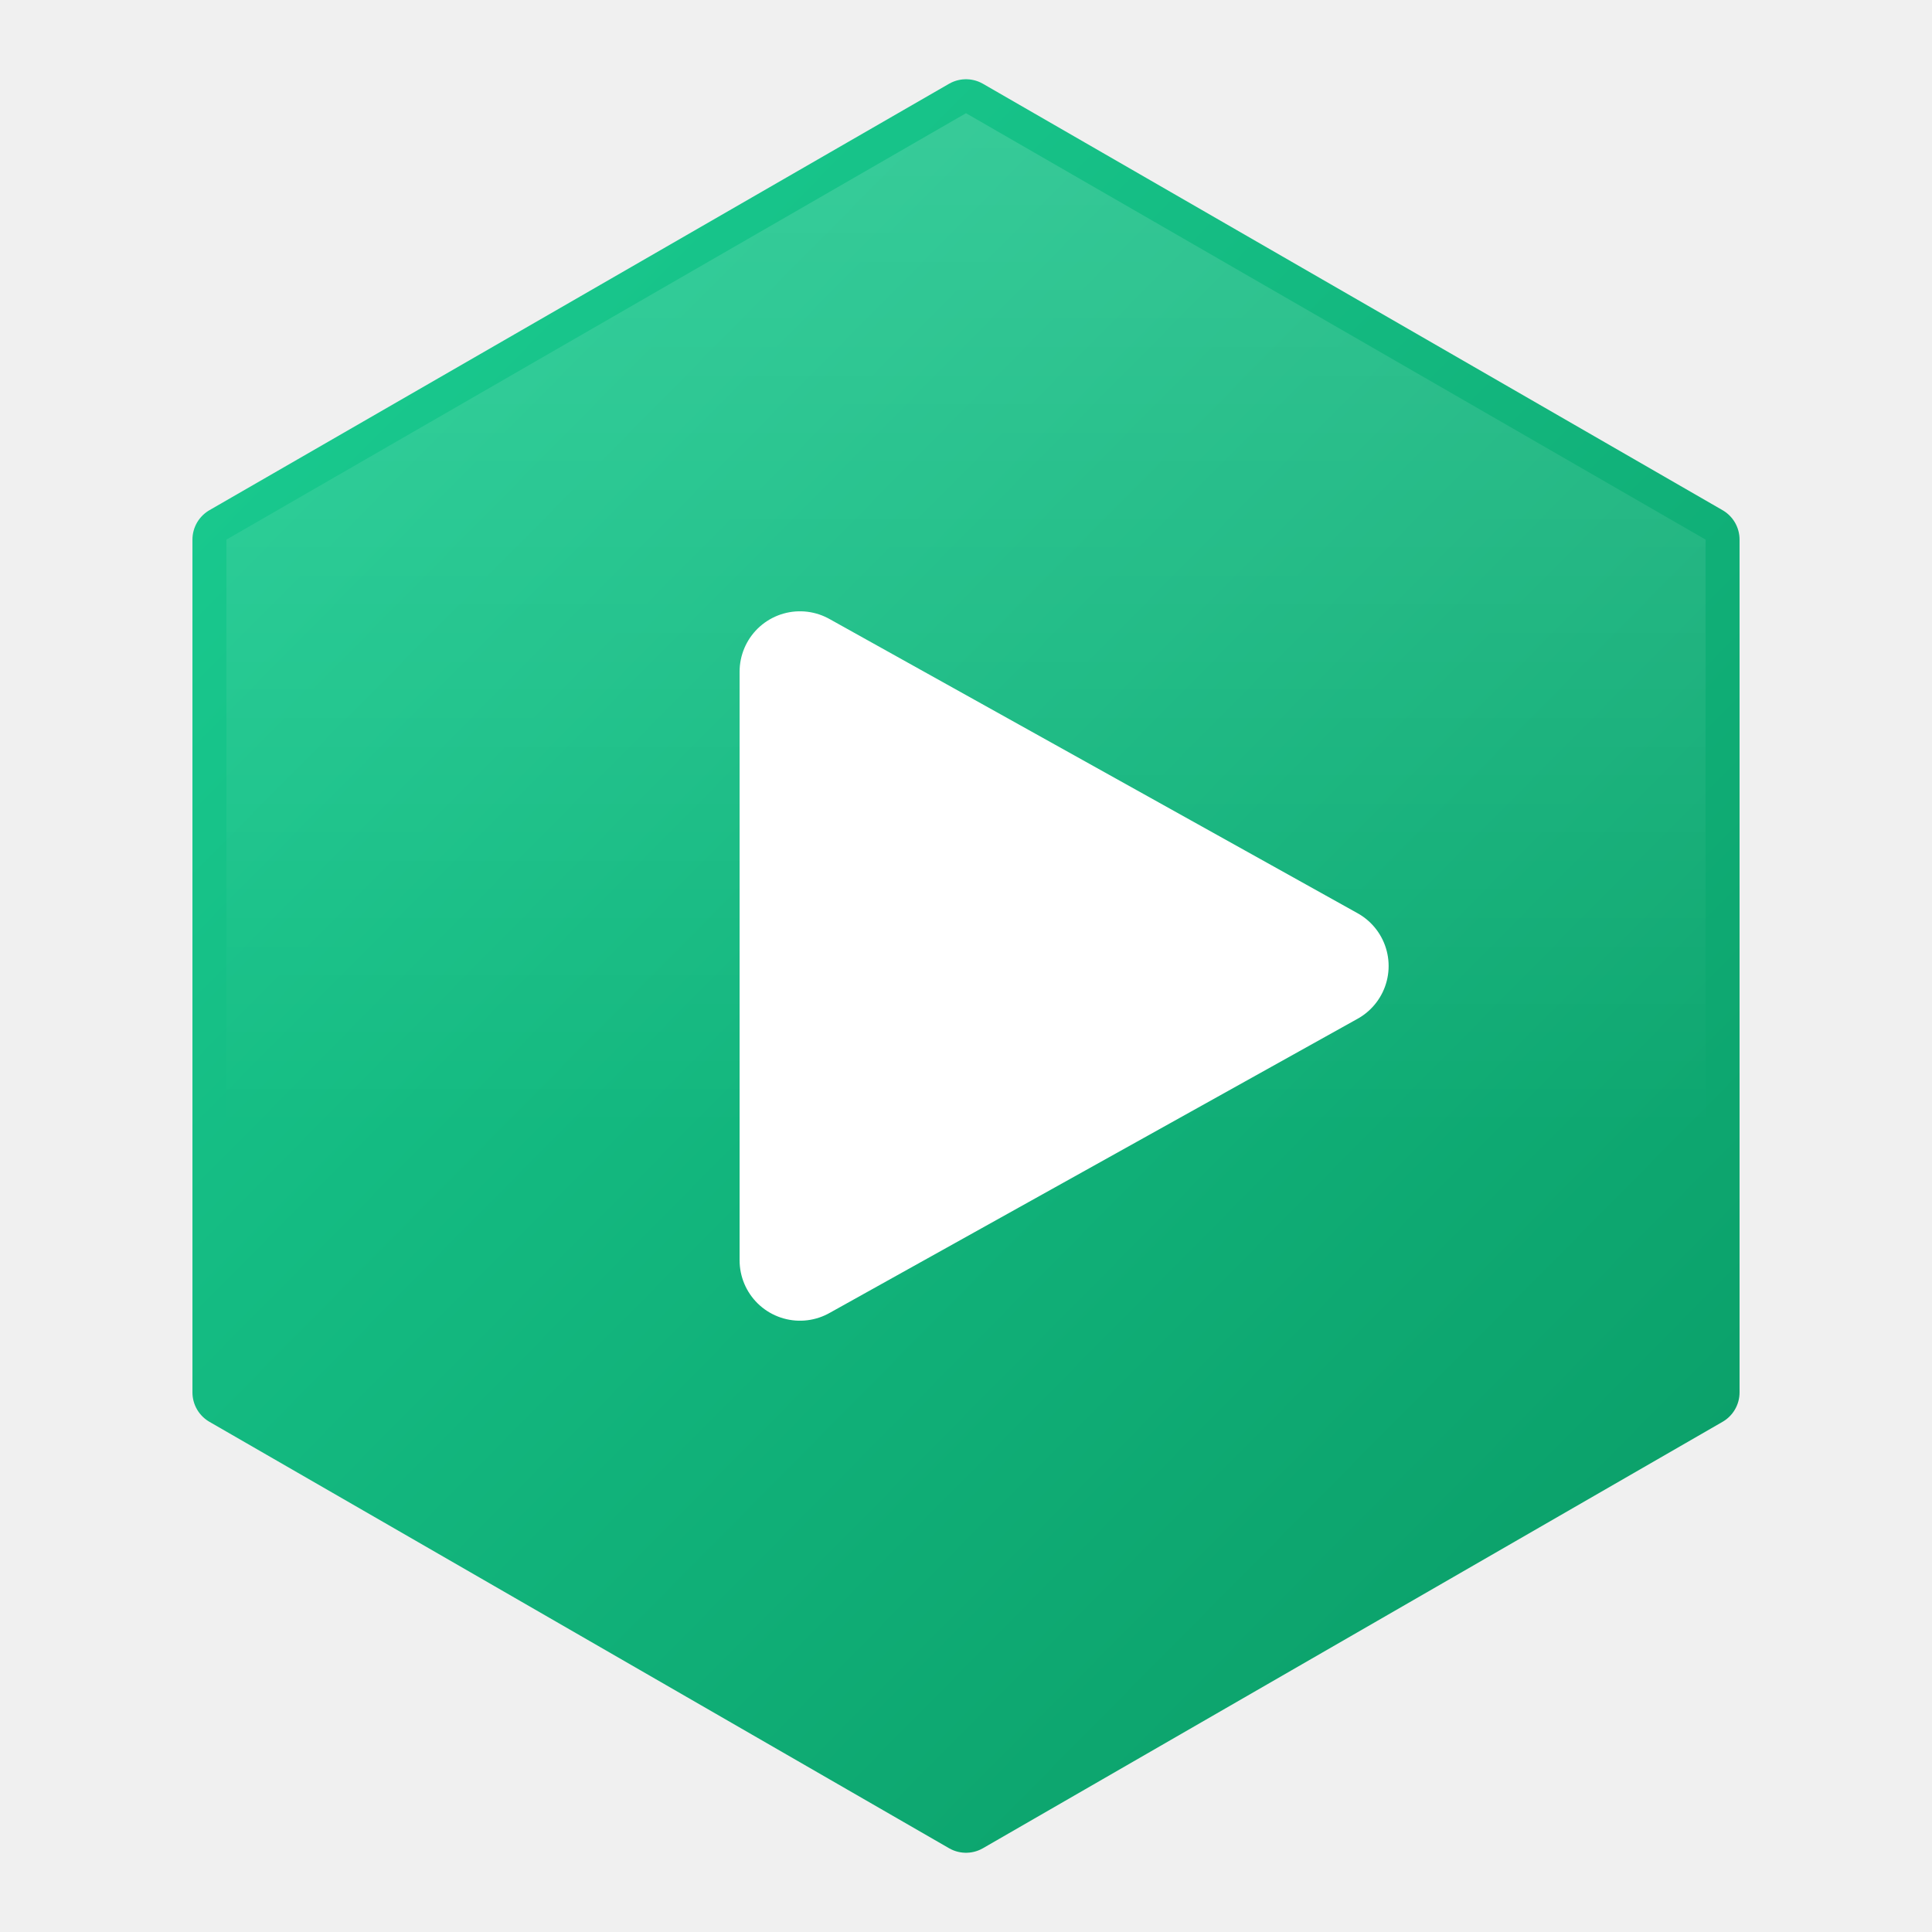
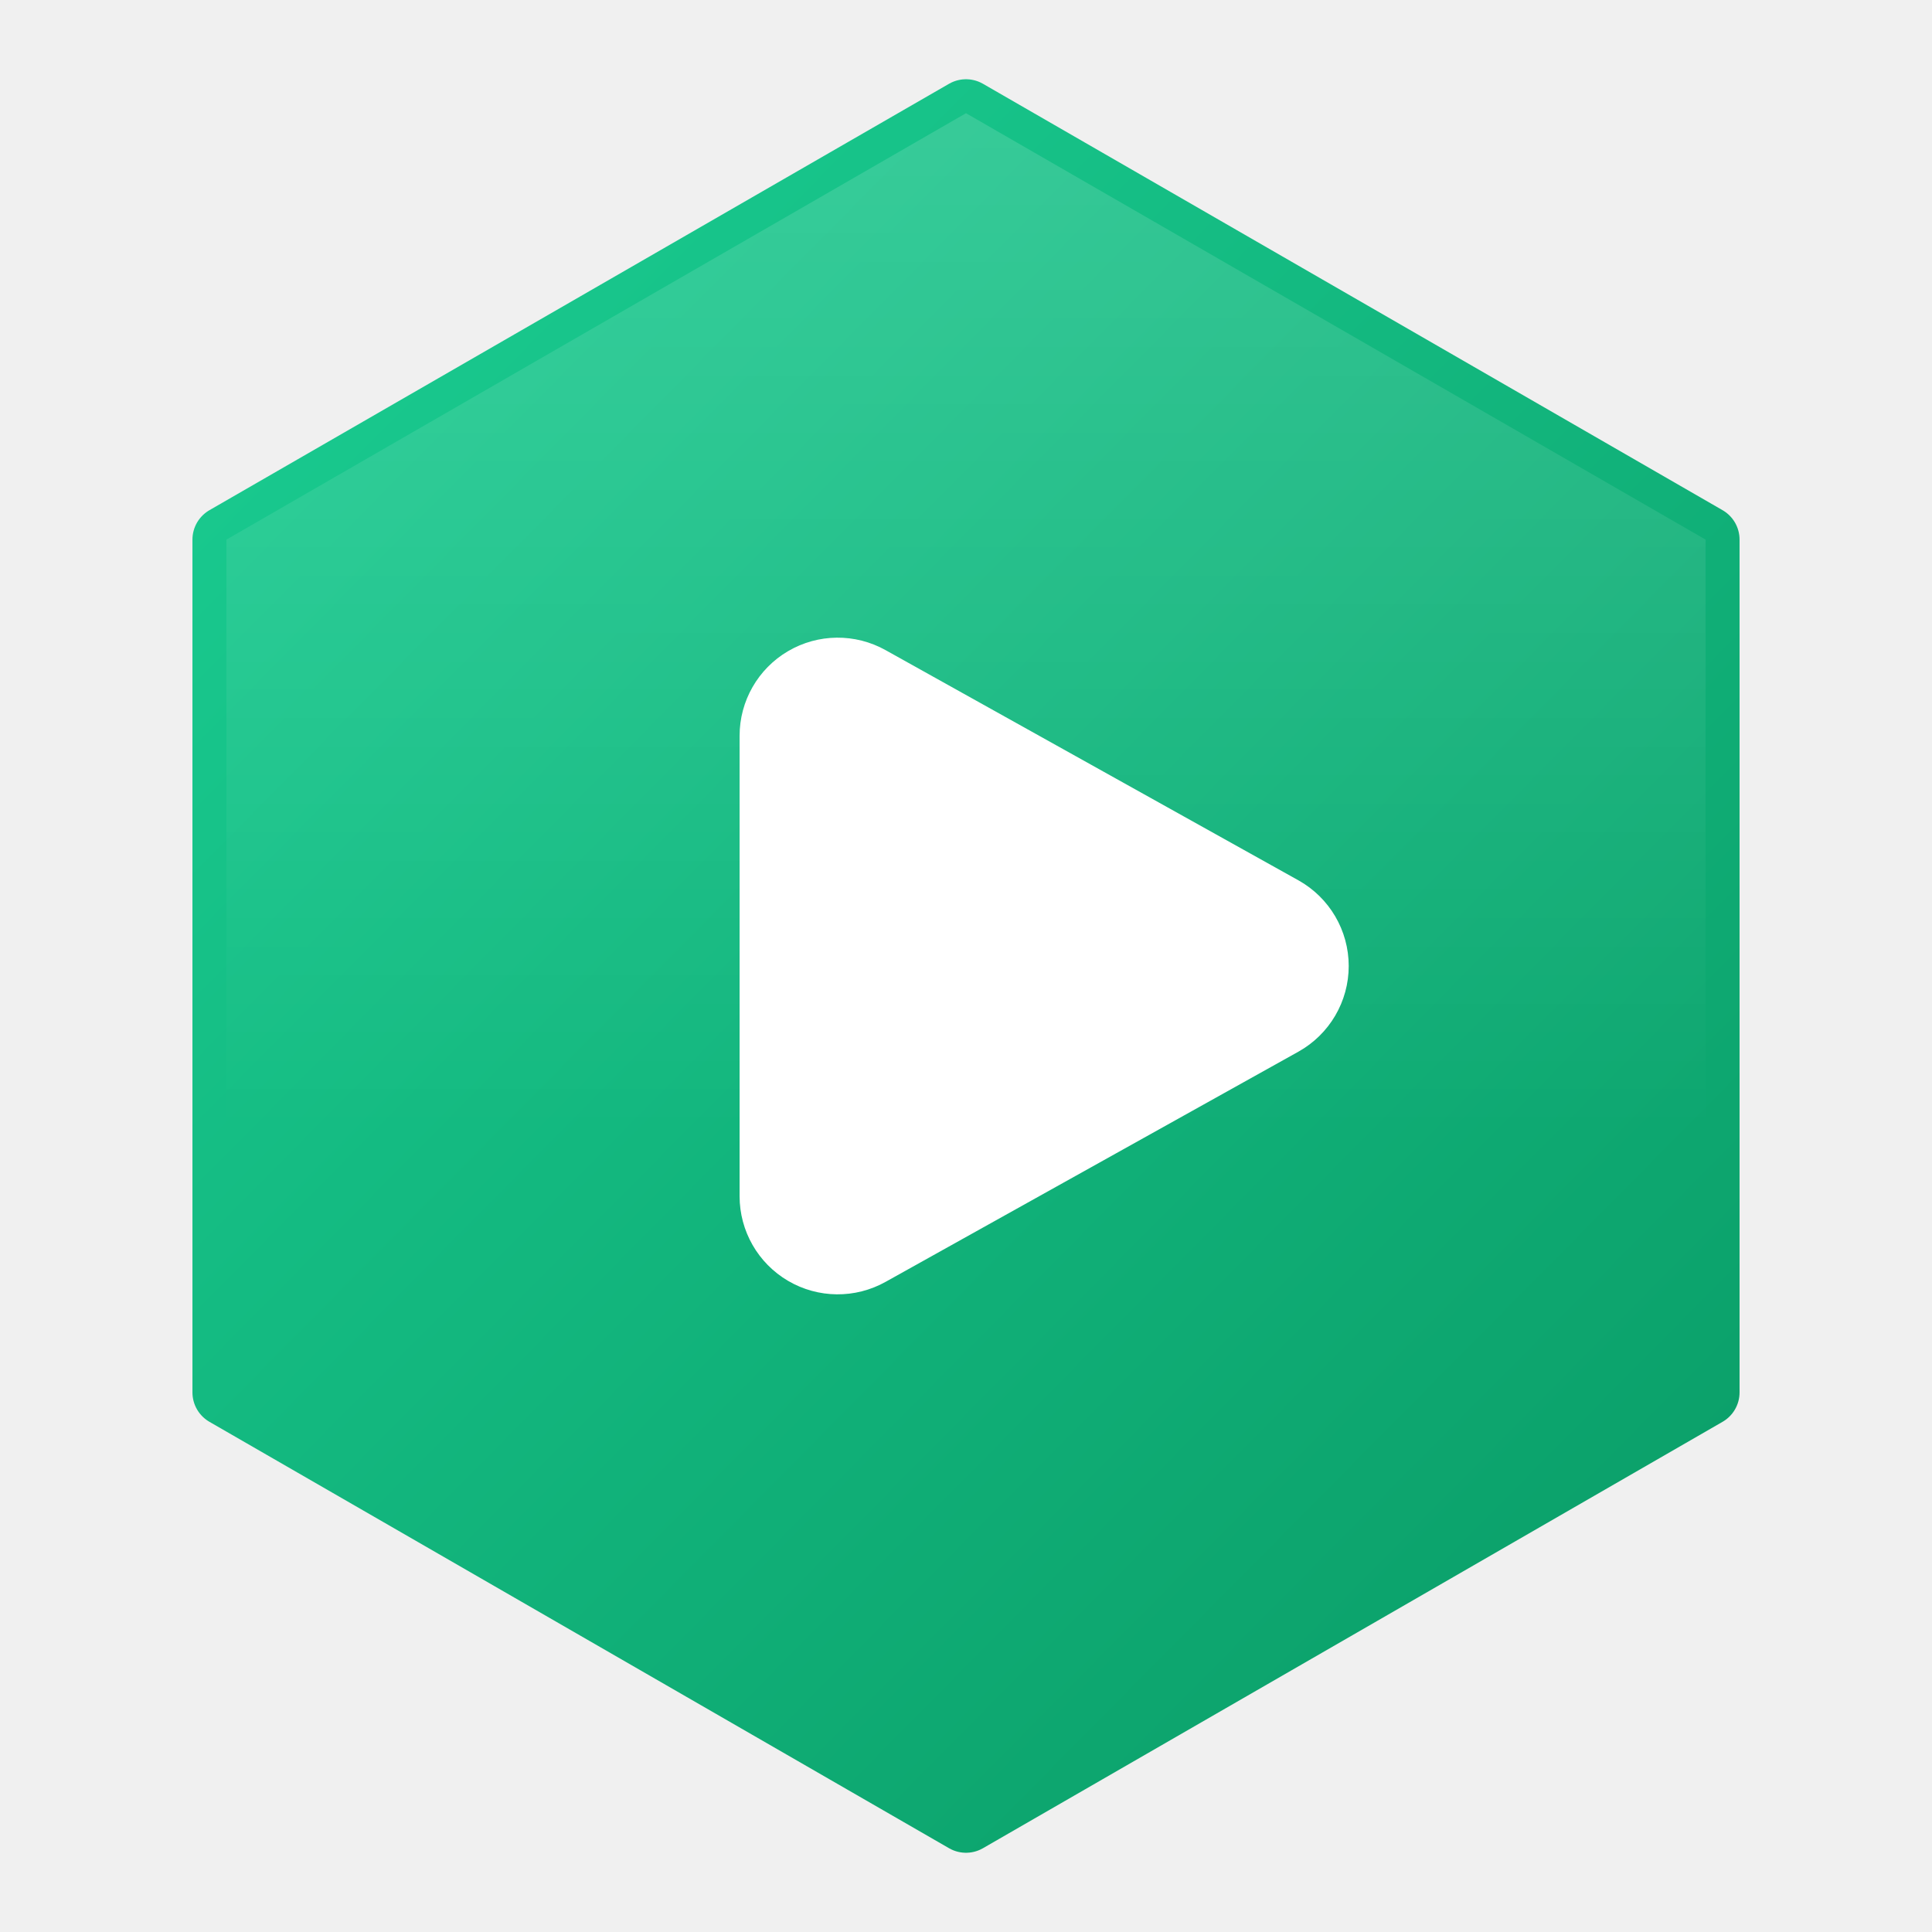
<svg xmlns="http://www.w3.org/2000/svg" width="512" height="512" viewBox="0 0 512 512" fill="none">
  <defs>
    <linearGradient id="arc-bg" x1="60" y1="64" x2="452" y2="452" gradientUnits="userSpaceOnUse">
      <stop stop-color="#1ACC91" />
      <stop offset="1" stop-color="#0A9D67" />
    </linearGradient>
    <linearGradient id="arc-sheen" x1="256" y1="30" x2="256" y2="300" gradientUnits="userSpaceOnUse">
      <stop stop-color="#FFFFFF" stop-opacity="0.14" />
      <stop offset="1" stop-color="#FFFFFF" stop-opacity="0" />
    </linearGradient>
  </defs>
  <polygon points="256,30 452,143 452,369 256,482 60,369 60,143" fill="url(#arc-bg)" stroke="url(#arc-bg)" stroke-width="18" stroke-linejoin="round" />
  <polygon points="256,30 452,143 452,369 256,482 60,369 60,143" fill="url(#arc-sheen)" />
-   <path d="M212 178 L212 334 L352 256 Z" fill="#FFFFFF" stroke="#FFFFFF" stroke-width="32" stroke-linejoin="round" stroke-linecap="round" />
+   <path d="M 196 195 L 196 317 A 26 26 0 0 0 234.7 339.7 L 344.1 278.7 A 26 26 0 0 0 344.1 233.3 L 234.7 172.3 A 26 26 0 0 0 196 195 Z" fill="#FFFFFF" />
</svg>
